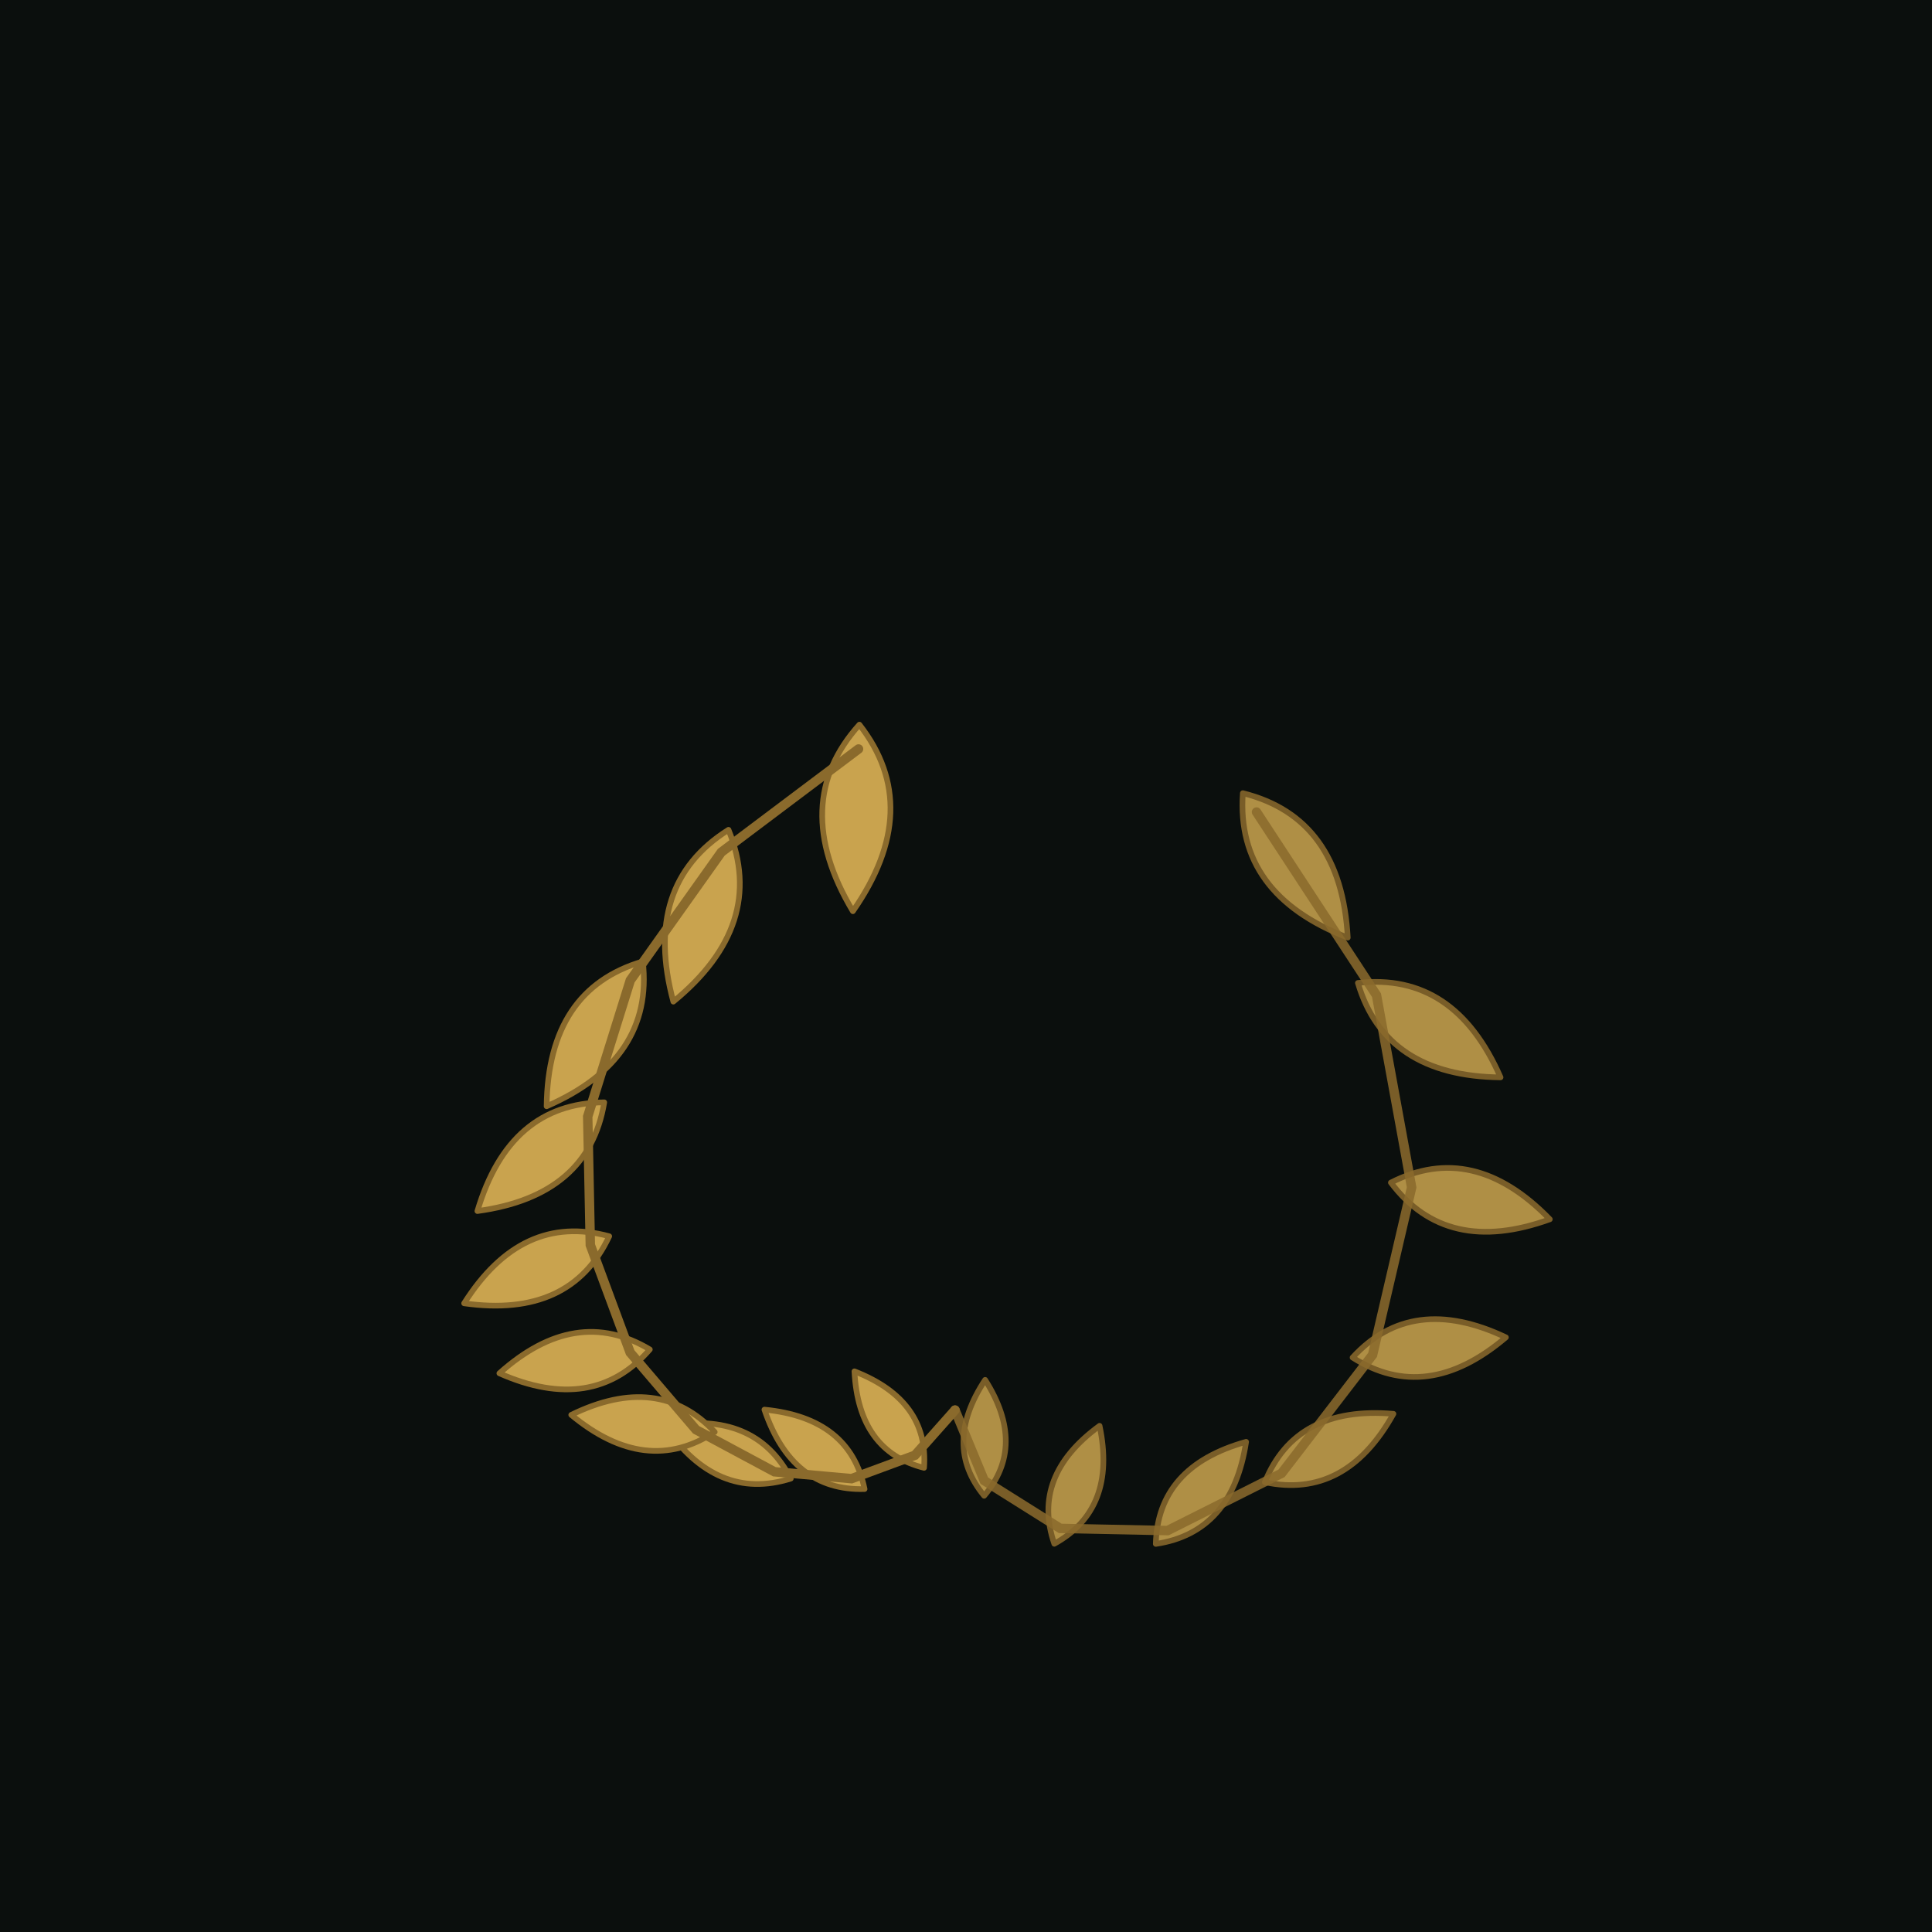
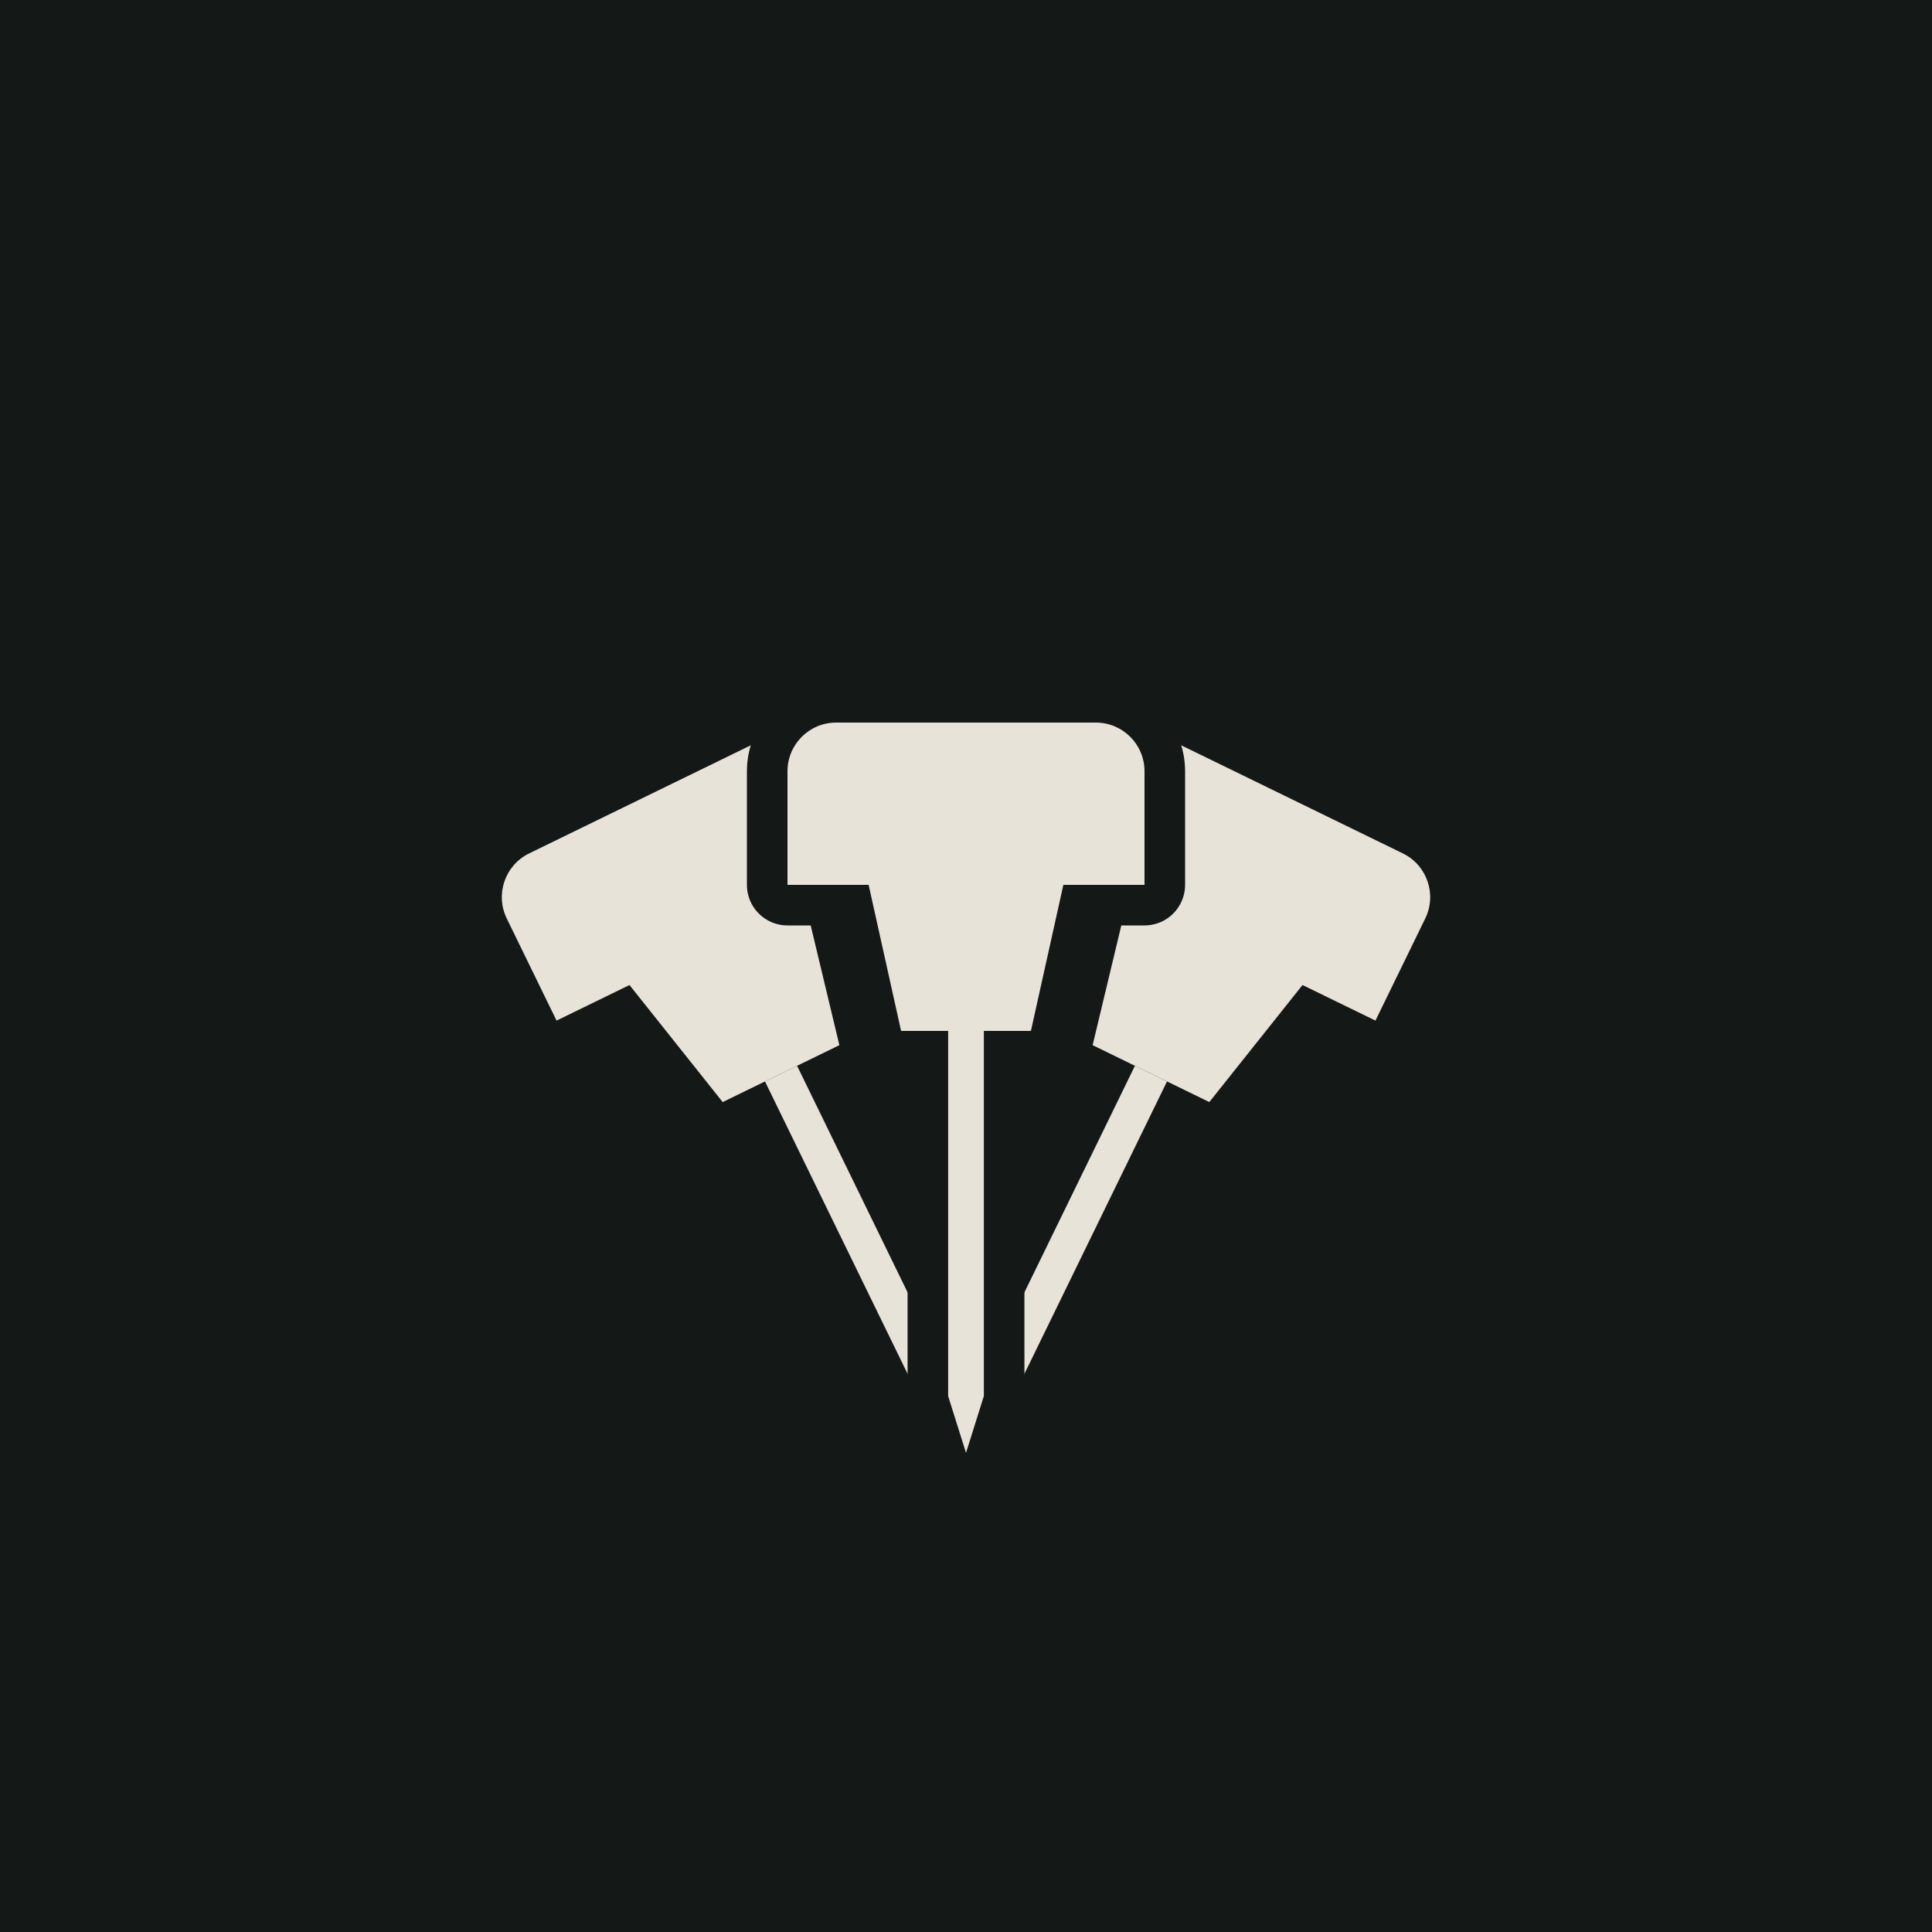
- <svg xmlns="http://www.w3.org/2000/svg" viewBox="0 0 512 512">
-   <rect width="512" height="512" fill="#0b0f0d" />
-   <g fill="#c9a34e" stroke="#8a6a2c" stroke-width="1.5" stroke-linejoin="round">
-     <path d="M 244.88 388.99 Q 246.20 371.14 226.44 363.42 Q 227.52 384.61 244.88 388.99 Z" />
-     <path d="M 229.12 394.61 Q 225.26 375.77 202.58 373.57 Q 209.90 395.15 229.12 394.61 Z" />
-     <path d="M 209.57 391.84 Q 200.14 373.63 176.22 377.96 Q 190.00 397.99 209.57 391.84 Z" />
-     <path d="M 189.41 379.49 Q 174.54 363.64 151.39 374.96 Q 171.23 391.41 189.41 379.49 Z" />
-     <path d="M 172.21 357.62 Q 152.57 345.81 132.34 363.94 Q 157.18 374.93 172.21 357.62 Z" />
-     <path d="M 161.45 327.62 Q 138.25 321.30 123.00 345.39 Q 151.22 349.39 161.45 327.62 Z" />
-     <path d="M 160.13 292.13 Q 135.00 292.38 126.52 320.94 Q 156.04 316.93 160.13 292.13 Z" />
-     <path d="M 170.36 254.79 Q 145.25 262.16 144.86 293.17 Q 173.29 280.79 170.36 254.79 Z" />
-     <path d="M 193.06 219.91 Q 170.07 234.37 178.44 265.44 Q 203.33 245.05 193.06 219.91 Z" />
-     <path d="M 227.75 192.04 Q 208.94 212.91 226.02 241.48 Q 245.05 214.17 227.75 192.04 Z" />
-   </g>
-   <g fill="#c9a34e" stroke="#8a6a2c" stroke-width="1.5" stroke-linejoin="round" opacity="0.86">
-     <path d="M 260.81 396.40 Q 272.14 383.14 261.07 365.68 Q 249.70 382.94 260.81 396.40 Z" />
-     <path d="M 279.40 409.12 Q 296.04 399.91 291.40 377.86 Q 273.20 391.15 279.40 409.12 Z" />
-     <path d="M 306.30 409.15 Q 326.58 406.13 330.23 382.10 Q 306.82 388.65 306.30 409.15 Z" />
-     <path d="M 335.19 392.80 Q 356.63 397.37 369.28 374.68 Q 343.39 372.47 335.19 392.80 Z" />
-     <path d="M 358.45 359.76 Q 378.07 372.27 399.08 354.41 Q 374.16 342.59 358.45 359.76 Z" />
-     <path d="M 368.60 313.40 Q 383.36 333.01 410.72 323.12 Q 390.47 302.24 368.60 313.40 Z" />
-     <path d="M 359.86 260.49 Q 367.15 285.18 397.66 285.51 Q 385.43 257.56 359.86 260.49 Z" />
-     <path d="M 329.37 210.20 Q 327.48 237.00 357.17 248.48 Q 355.44 216.69 329.37 210.20 Z" />
-   </g>
-   <path d="M 253.09 373.69 L 242.47 385.65 L 225.66 391.86 L 205.22 390.03 L 184.46 378.90 L 167.01 358.45 L 156.44 329.94 L 155.75 295.89 L 167.03 259.80 L 191.15 225.85 L 227.52 198.49" fill="none" stroke="#8a6a2c" stroke-width="2.5" stroke-linecap="round" />
-   <path d="M 253.09 373.69 L 260.84 392.39 L 280.97 405.04 L 309.42 405.62 L 339.63 390.44 L 363.75 359.06 L 374.10 314.67 L 364.79 263.75 L 332.99 215.20" fill="none" stroke="#8a6a2c" stroke-width="2.5" stroke-linecap="round" opacity="0.86" />
+ <svg xmlns="http://www.w3.org/2000/svg" viewBox="0 0 100 100" width="512" height="512">
+   <rect width="100" height="100" rx="0" fill="#141817" />
+   <svg x="8" y="8" width="84" height="84" viewBox="0 0 100 100">
+     <mask id="gap">
+       <rect width="100" height="100" style="fill:#fff" />
+       <g transform="translate(50 80) rotate(0) translate(0 -45)" style="fill:#000;stroke:#000;stroke-width:5;stroke-linejoin:round">
+         <path d="M-11 3a3 3 0 0 1 3-3h16a3 3 0 0 1 3 3v7h-5l-2 9h-8l-2-9h-5z" />
+         <path d="M-1.1 19h2.2v22.5L0 45l-1.1-3.5z" />
+       </g>
+     </mask>
+     <g class="ink" fill="#e7e3d8">
+       <g mask="url(#gap)">
+         <g transform="translate(50 80) rotate(-26) translate(0 -45)">
+           <path d="M-11 3a3 3 0 0 1 3-3h16a3 3 0 0 1 3 3v7h-5l-2 9h-8l-2-9h-5z" />
+           <path d="M-1.1 19h2.2v22.5L0 45l-1.1-3.5z" />
+         </g>
+         <g transform="translate(50 80) rotate(26) translate(0 -45)">
+           <path d="M-11 3a3 3 0 0 1 3-3h16a3 3 0 0 1 3 3v7h-5l-2 9h-8l-2-9h-5z" />
+           <path d="M-1.1 19h2.2v22.5L0 45l-1.1-3.5z" />
+         </g>
+       </g>
+       <g transform="translate(50 80) rotate(0) translate(0 -45)">
+         <path d="M-11 3a3 3 0 0 1 3-3h16a3 3 0 0 1 3 3v7h-5l-2 9h-8l-2-9h-5z" />
+         <path d="M-1.1 19h2.2v22.5L0 45l-1.1-3.5z" />
+       </g>
+     </g>
+   </svg>
</svg>
